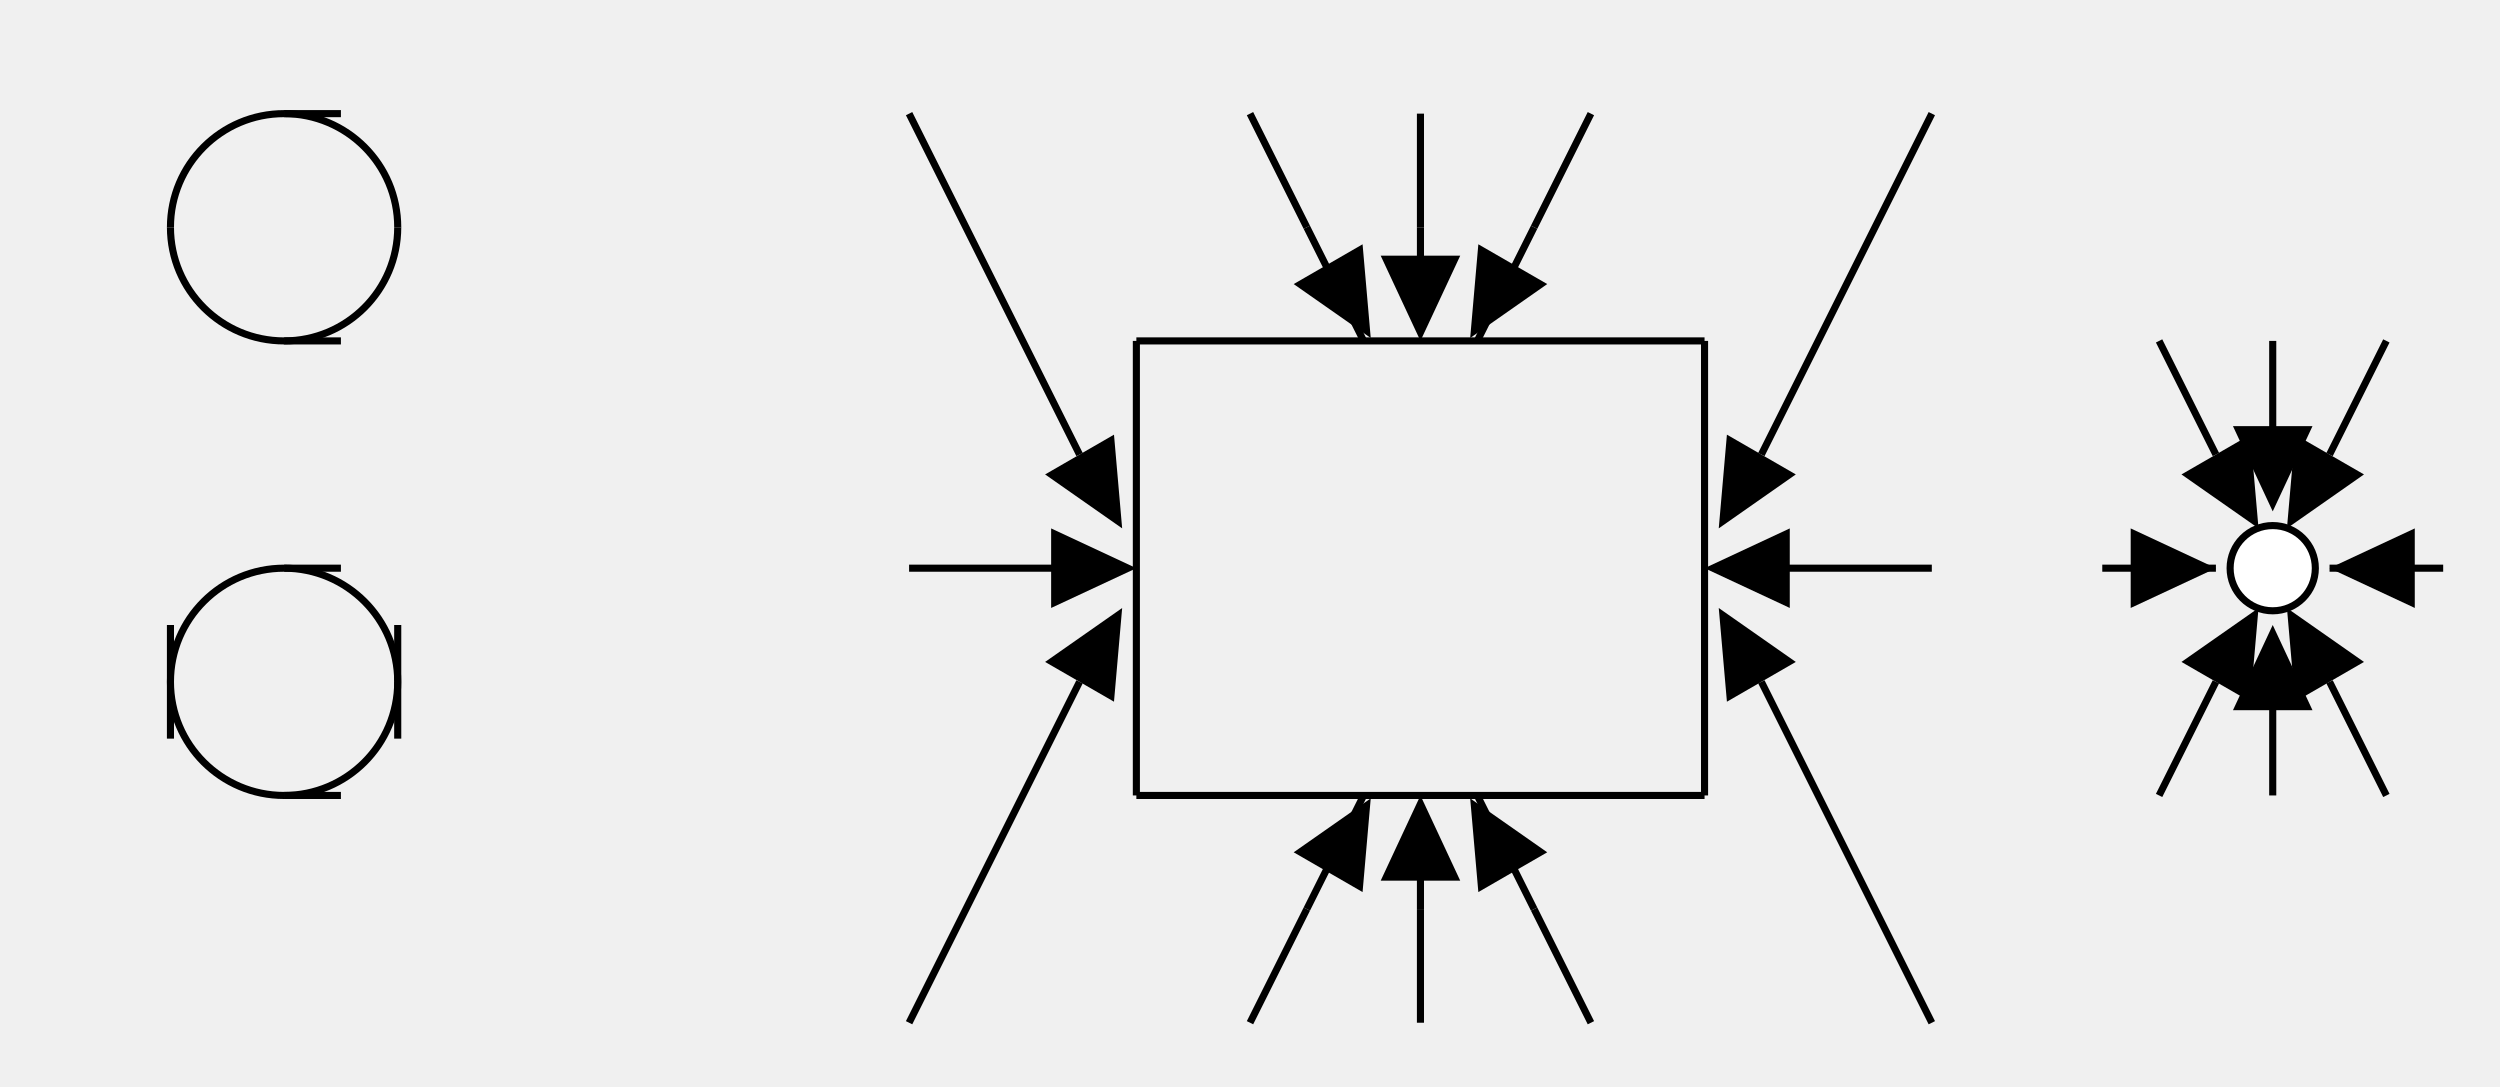
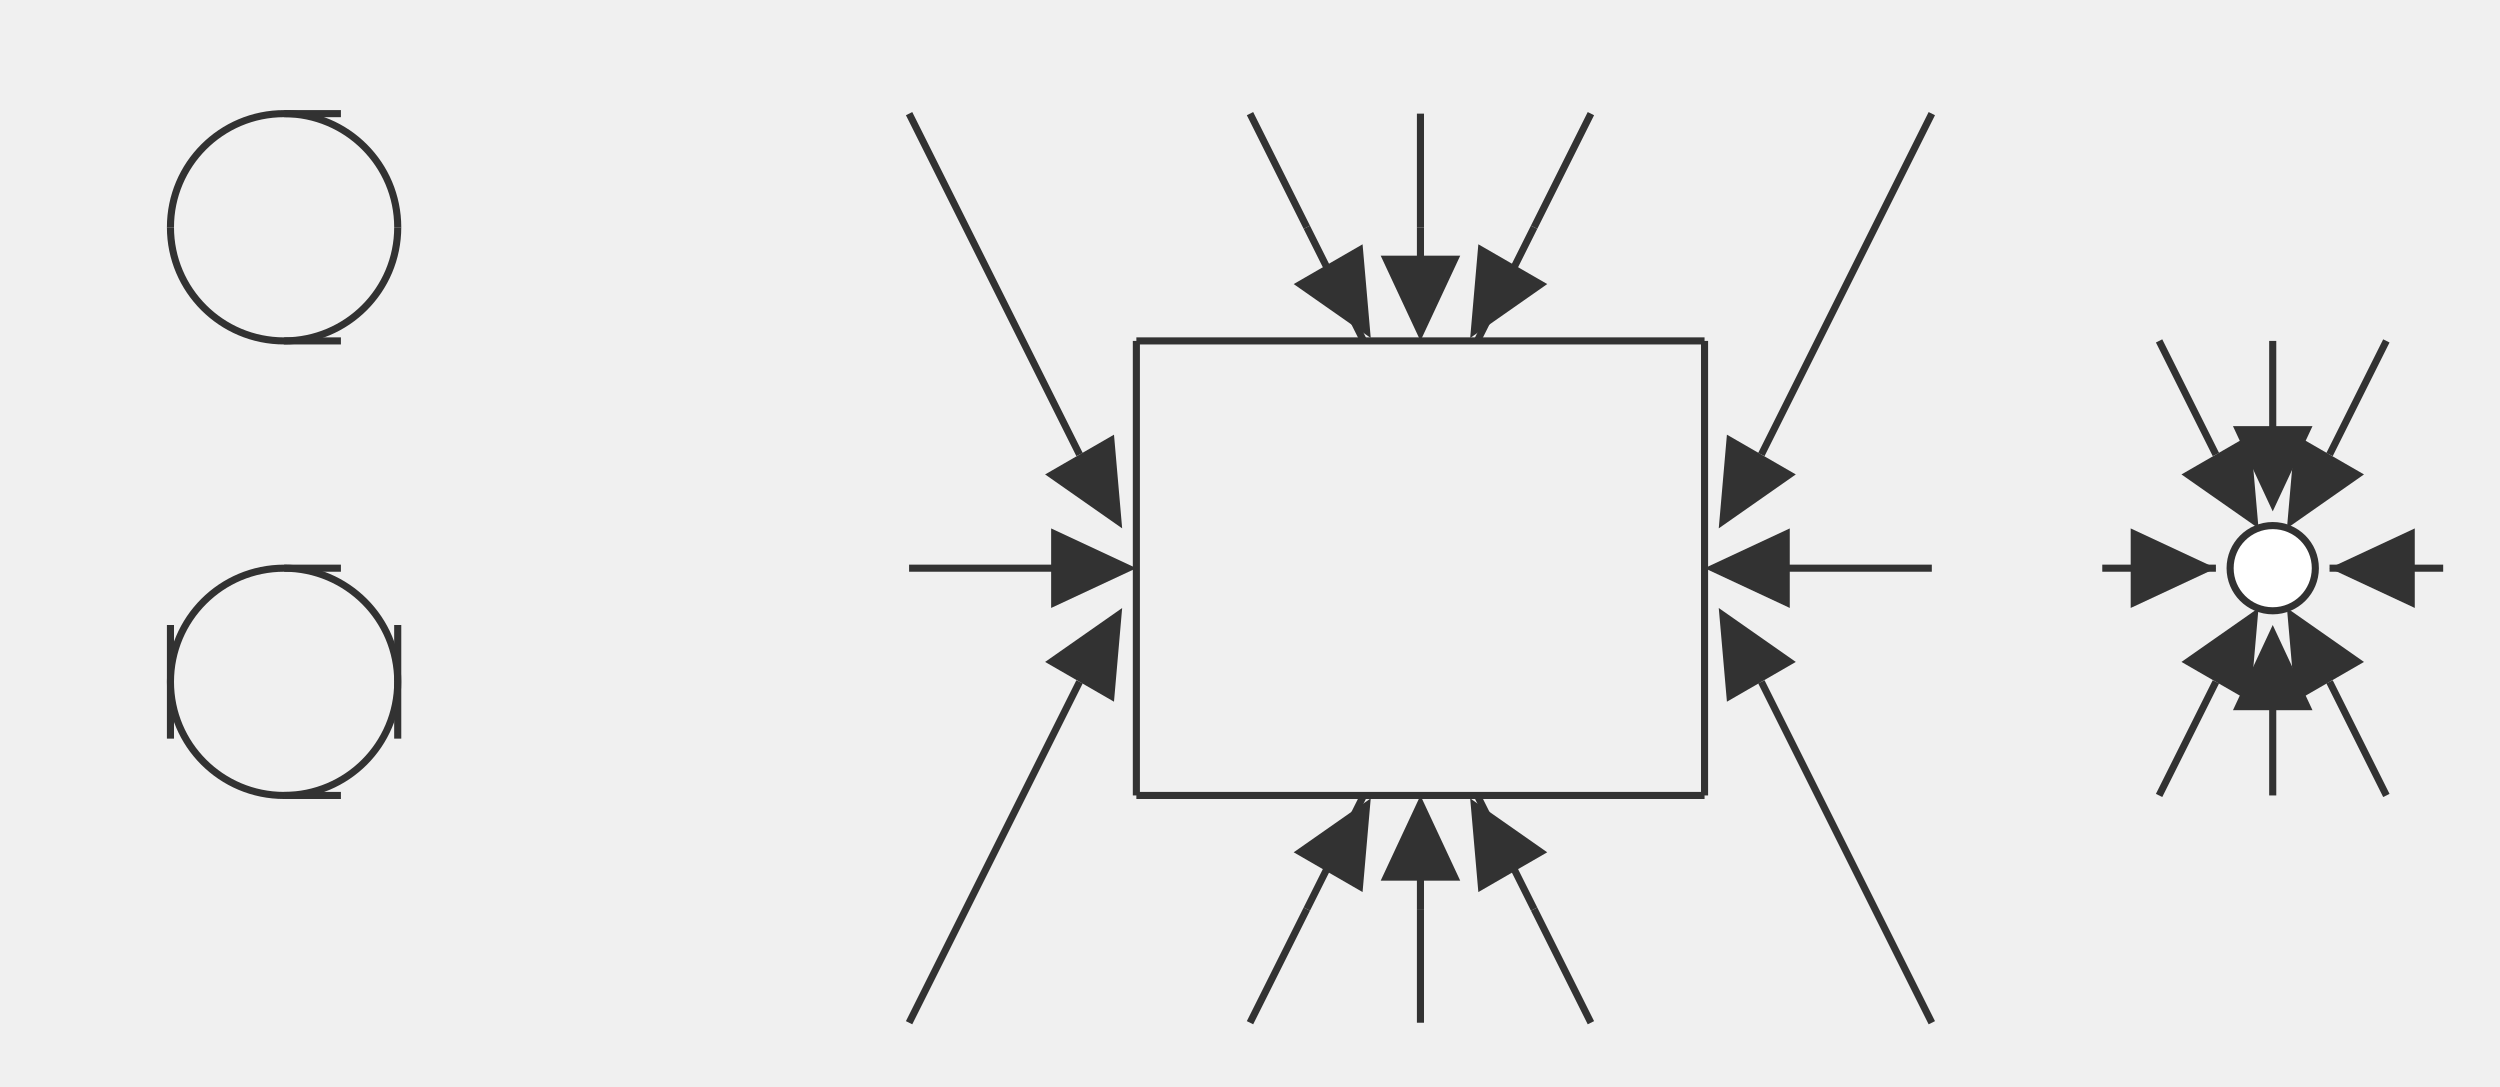
- <svg xmlns="http://www.w3.org/2000/svg" class="diagram" version="1.1" height="153" width="352">
+ <svg xmlns="http://www.w3.org/2000/svg" class="diagram" version="1.1" height="153" width="352" font-family="Menlo,Lucida Console,monospace">
+   <style type="text/css">
+      svg { color: #323232; }
+    @media (prefers-color-scheme: dark) {
+      svg { color: #C8C8C8; }
+ </style>
  <g transform="translate(8,16)">
    <path d="M 32,0 L 40,0" fill="none" stroke="currentColor" />
    <path d="M 32,32 L 40,32" fill="none" stroke="currentColor" />
    <path d="M 152,32 L 232,32" fill="none" stroke="currentColor" />
    <path d="M 32,64 L 40,64" fill="none" stroke="currentColor" />
    <path d="M 120,64 L 144,64" fill="none" stroke="currentColor" />
    <path d="M 240,64 L 264,64" fill="none" stroke="currentColor" />
    <path d="M 288,64 L 304,64" fill="none" stroke="currentColor" />
    <path d="M 320,64 L 336,64" fill="none" stroke="currentColor" />
    <path d="M 32,96 L 40,96" fill="none" stroke="currentColor" />
    <path d="M 152,96 L 232,96" fill="none" stroke="currentColor" />
    <path d="M 16,72 L 16,88" fill="none" stroke="currentColor" />
    <path d="M 48,72 L 48,88" fill="none" stroke="currentColor" />
    <path d="M 152,32 L 152,96" fill="none" stroke="currentColor" />
    <path d="M 192,0 L 192,16" fill="none" stroke="currentColor" />
    <path d="M 192,112 L 192,128" fill="none" stroke="currentColor" />
    <path d="M 232,32 L 232,96" fill="none" stroke="currentColor" />
    <path d="M 312,32 L 312,48" fill="none" stroke="currentColor" />
    <path d="M 312,80 L 312,96" fill="none" stroke="currentColor" />
    <path d="M 120,128 L 144,80" fill="none" stroke="currentColor" />
    <path d="M 208,16 L 216,0" fill="none" stroke="currentColor" />
    <path d="M 168,128 L 176,112" fill="none" stroke="currentColor" />
    <path d="M 240,48 L 264,0" fill="none" stroke="currentColor" />
    <path d="M 296,96 L 304,80" fill="none" stroke="currentColor" />
    <path d="M 320,48 L 328,32" fill="none" stroke="currentColor" />
    <path d="M 120,0 L 144,48" fill="none" stroke="currentColor" />
    <path d="M 208,112 L 216,128" fill="none" stroke="currentColor" />
    <path d="M 168,0 L 176,16" fill="none" stroke="currentColor" />
    <path d="M 240,80 L 264,128" fill="none" stroke="currentColor" />
    <path d="M 296,32 L 304,48" fill="none" stroke="currentColor" />
    <path d="M 320,80 L 328,96" fill="none" stroke="currentColor" />
    <polygon points="156,48 144,42.4 144,53.6" fill="currentColor" transform="rotate(60, 144, 48)" />
    <polygon points="152,64 140,58.4 140,69.6" fill="currentColor" transform="rotate(0, 144, 64)" />
    <polygon points="156,80 144,74.4 144,85.6" fill="currentColor" transform="rotate(300, 144, 80)" />
    <path d="M 176,16 L 184,32" fill="none" stroke="currentColor" />
    <polygon points="194,16 182,10.4 182,21.6" fill="currentColor" transform="rotate(60, 176, 16)" />
    <path d="M 176,112 L 184,96" fill="none" stroke="currentColor" />
    <polygon points="194,112 182,106.4 182,117.6" fill="currentColor" transform="rotate(300, 176, 112)" />
    <path d="M 192,16 L 192,24" fill="none" stroke="currentColor" />
    <polygon points="208,16 196,10.4 196,21.6" fill="currentColor" transform="rotate(90, 192, 16)" />
    <path d="M 192,104 L 192,112" fill="none" stroke="currentColor" />
    <polygon points="208,112 196,106.4 196,117.6" fill="currentColor" transform="rotate(270, 192, 112)" />
    <path d="M 200,32 L 208,16" fill="none" stroke="currentColor" />
    <polygon points="226,16 214,10.4 214,21.6" fill="currentColor" transform="rotate(120, 208, 16)" />
    <path d="M 200,96 L 208,112" fill="none" stroke="currentColor" />
    <polygon points="226,112 214,106.4 214,117.6" fill="currentColor" transform="rotate(240, 208, 112)" />
    <polygon points="252,48 240,42.4 240,53.6" fill="currentColor" transform="rotate(120, 240, 48)" />
    <polygon points="248,64 236,58.4 236,69.6" fill="currentColor" transform="rotate(180, 240, 64)" />
    <polygon points="252,80 240,74.4 240,85.6" fill="currentColor" transform="rotate(240, 240, 80)" />
    <polygon points="316,48 304,42.4 304,53.6" fill="currentColor" transform="rotate(60, 304, 48)" />
    <polygon points="304,64 292,58.4 292,69.6" fill="currentColor" transform="rotate(0, 304, 64)" />
    <polygon points="316,80 304,74.4 304,85.6" fill="currentColor" transform="rotate(300, 304, 80)" />
    <polygon points="320,48 308,42.4 308,53.6" fill="currentColor" transform="rotate(90, 312, 48)" />
    <polygon points="320,80 308,74.4 308,85.6" fill="currentColor" transform="rotate(270, 312, 80)" />
    <polygon points="332,48 320,42.4 320,53.6" fill="currentColor" transform="rotate(120, 320, 48)" />
    <polygon points="320,64 308,58.4 308,69.6" fill="currentColor" transform="rotate(180, 320, 64)" />
    <polygon points="332,80 320,74.4 320,85.6" fill="currentColor" transform="rotate(240, 320, 80)" />
    <path d="M 32,0 A 16,16 0 0,0 16,16" fill="none" stroke="currentColor" />
    <path d="M 32,0 A 16,16 0 0,1 48,16" fill="none" stroke="currentColor" />
    <path d="M 16,16 A 16,16 0 0,0 32,32" fill="none" stroke="currentColor" />
    <path d="M 48,16 A 16,16 0 0,1 32,32" fill="none" stroke="currentColor" />
    <path d="M 32,64 A 16,16 0 0,0 16,80" fill="none" stroke="currentColor" />
    <path d="M 32,64 A 16,16 0 0,1 48,80" fill="none" stroke="currentColor" />
    <path d="M 16,80 A 16,16 0 0,0 32,96" fill="none" stroke="currentColor" />
    <path d="M 48,80 A 16,16 0 0,1 32,96" fill="none" stroke="currentColor" />
    <circle cx="312" cy="64" r="6" stroke="currentColor" fill="#fff" />
  </g>
</svg>
